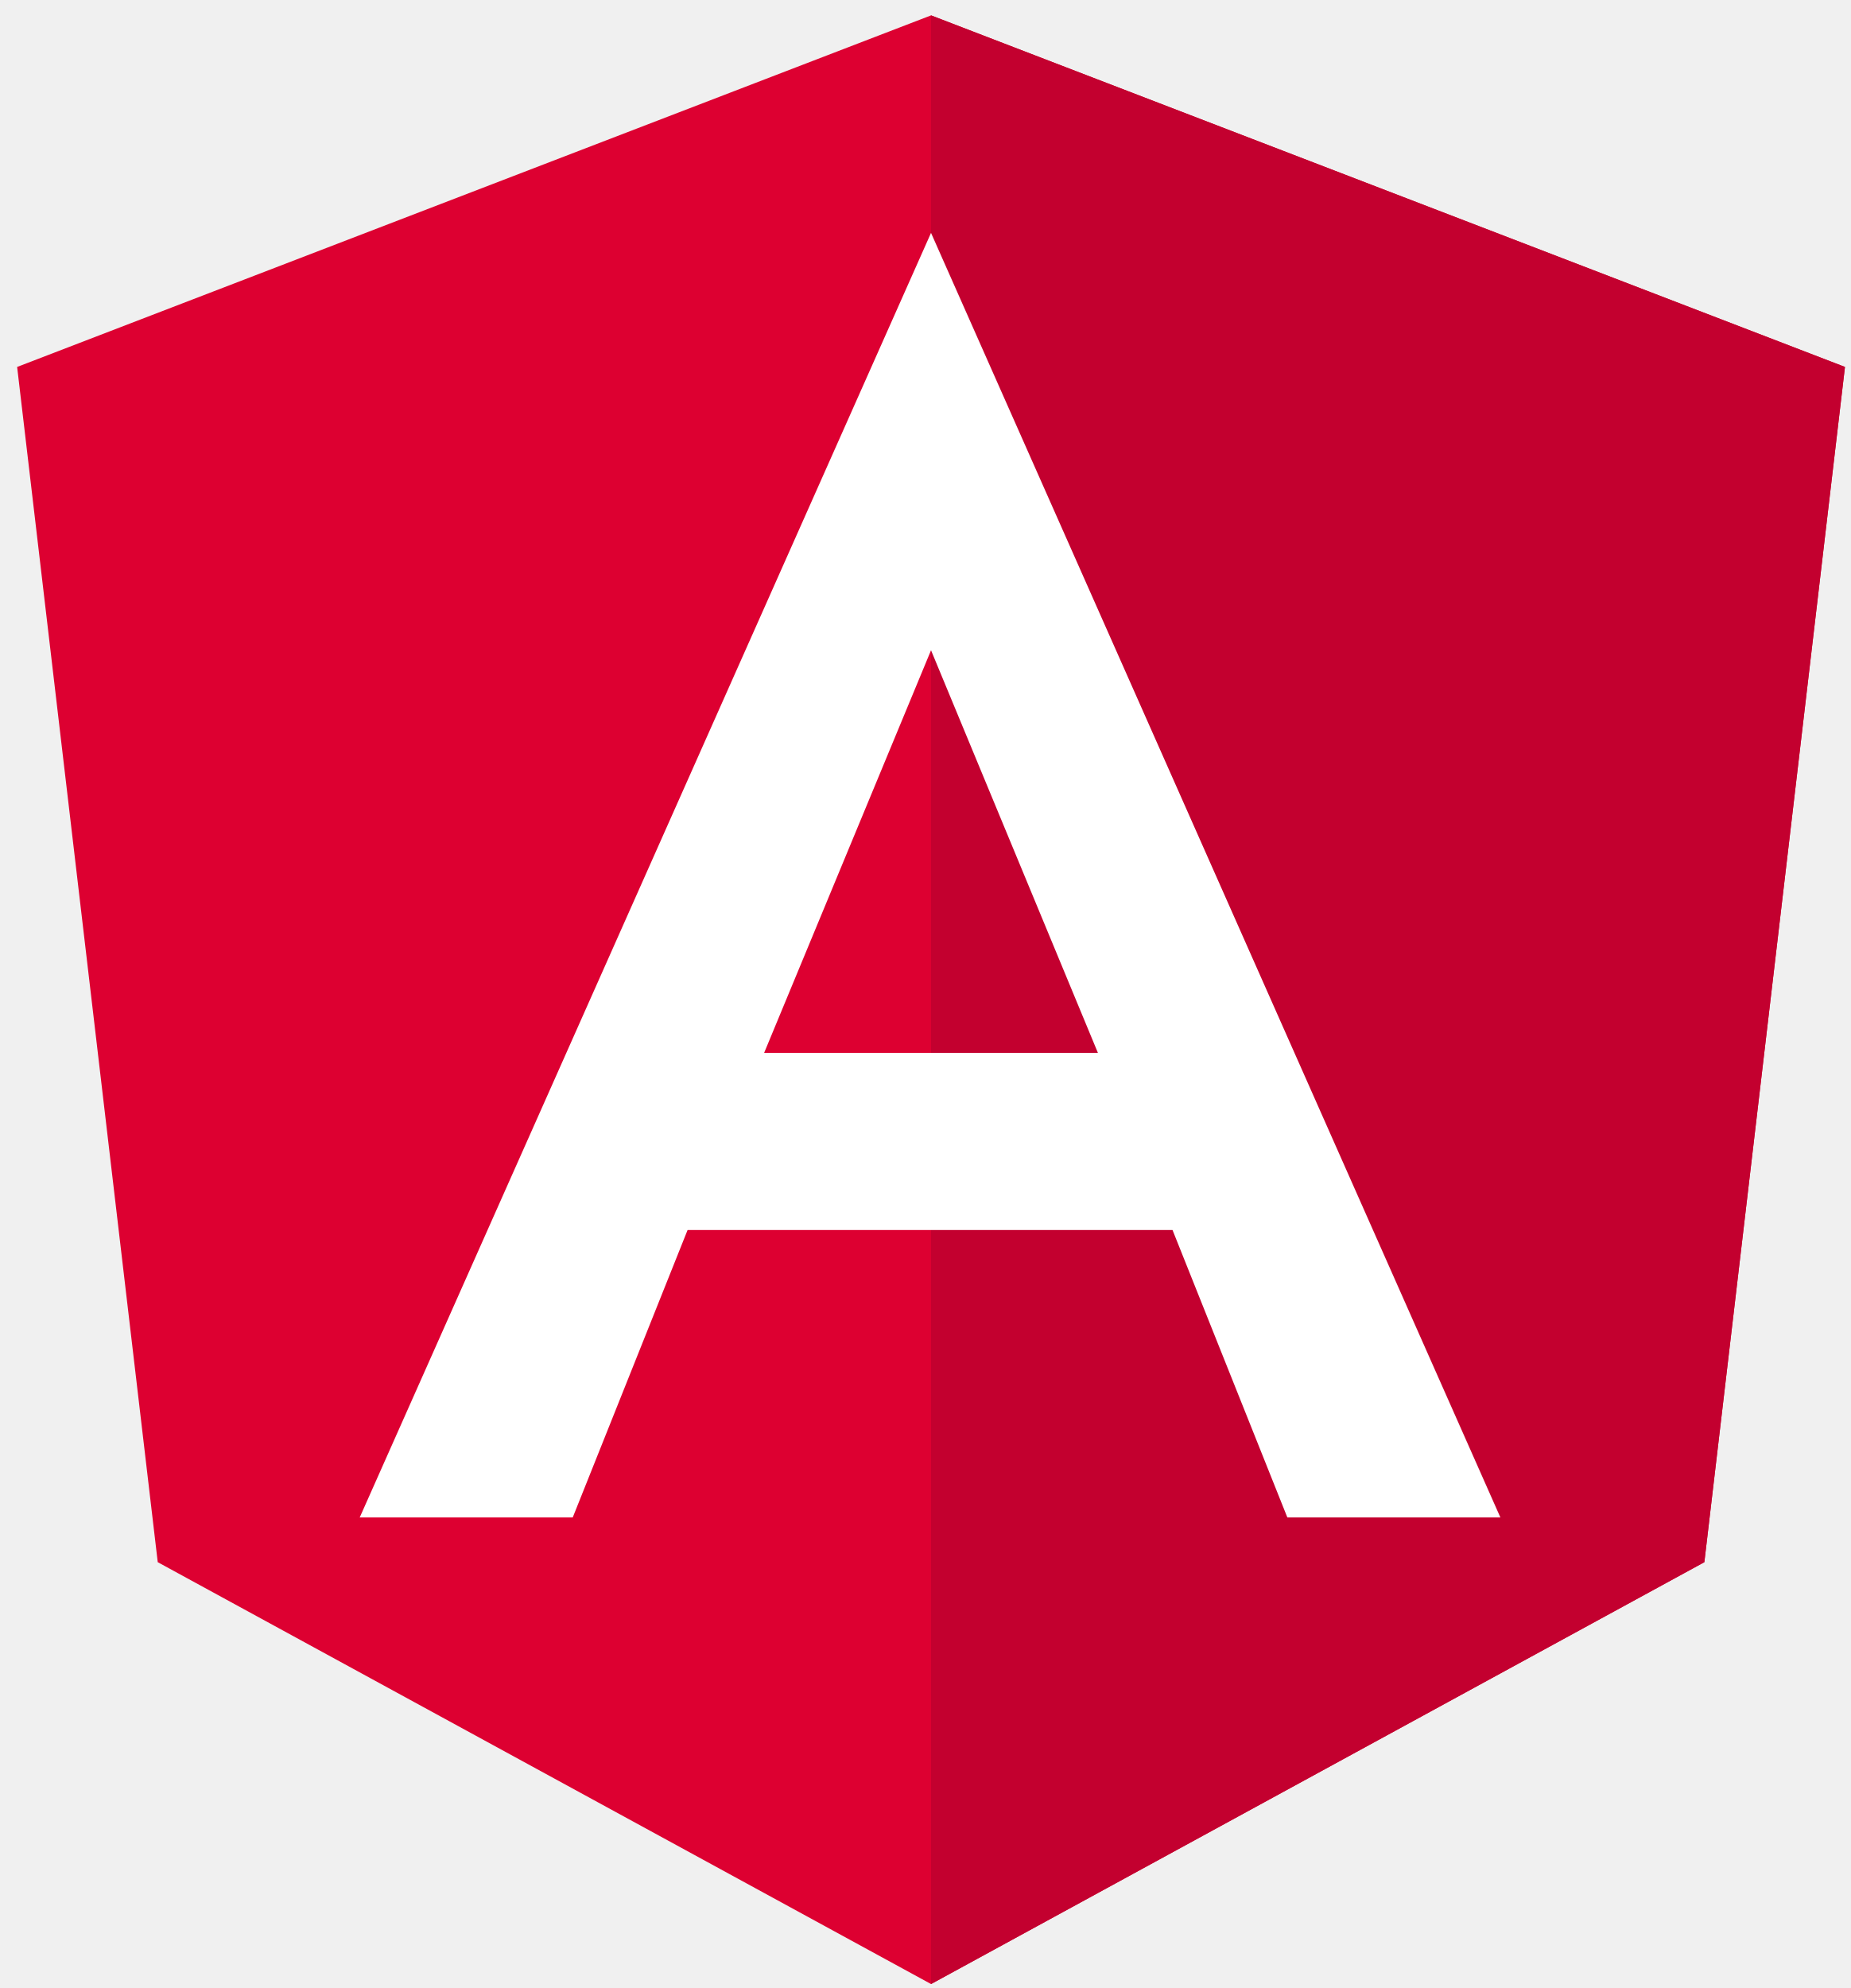
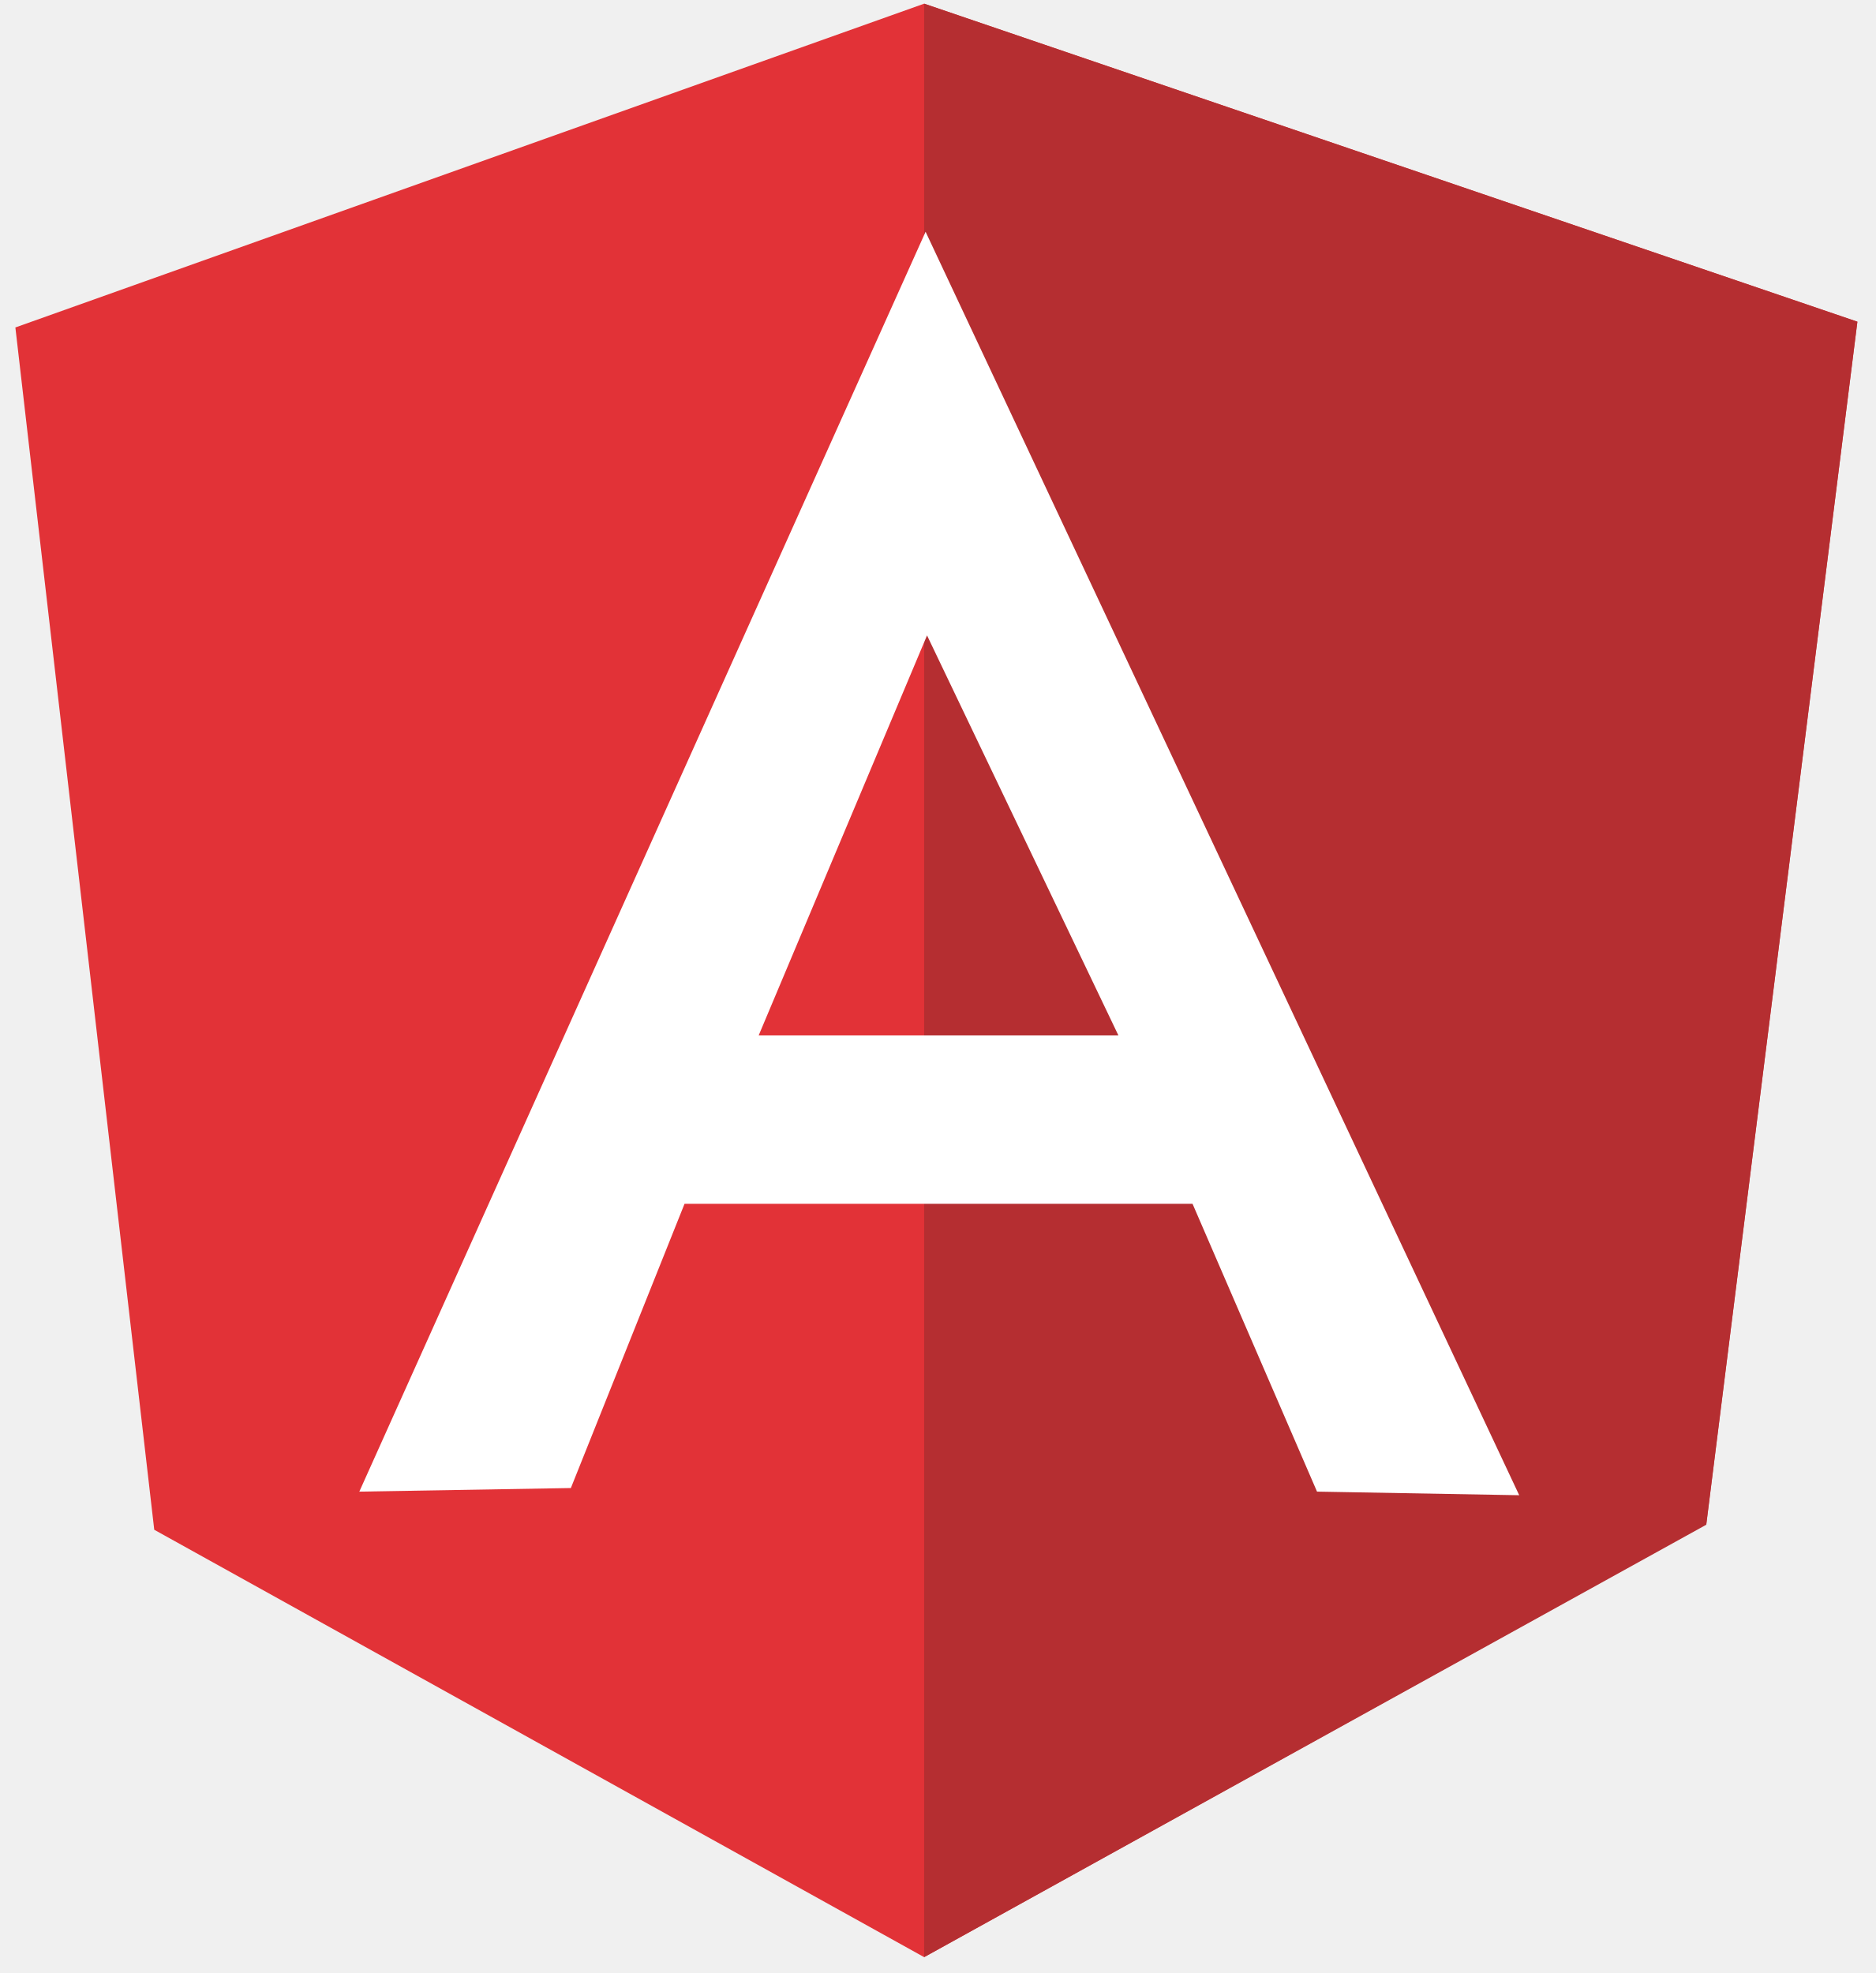
- <svg xmlns="http://www.w3.org/2000/svg" width="81" height="87" viewBox="0 0 81 87" fill="none">
-   <path d="M40.75 0.673L0.75 16.058L6.904 68.365L40.75 86.827L74.596 68.365L80.75 16.058L40.75 0.673Z" fill="#DD0031" />
-   <path d="M40.75 0.673V86.827L74.596 68.365L80.75 16.058L40.75 0.673Z" fill="#C3002F" />
-   <path d="M40.749 10.192L15.744 66.408H25.067L30.094 53.829H51.319L56.345 66.408H65.669L40.749 10.192ZM48.053 46.075H33.445L40.749 28.457L48.053 46.075Z" fill="white" />
+ <svg xmlns="http://www.w3.org/2000/svg" width="96" height="101" viewBox="0 0 96 101" fill="none">
+   <path d="M0.787 16.763L47.306 0.188L95.078 16.468L87.343 78.015L47.306 100.188L7.896 78.31L0.787 16.763Z" fill="#E23237" />
+   <path d="M95.078 16.468L47.306 0.188V100.188L87.343 78.052L95.078 16.468Z" fill="#B52E31" />
+   <path d="M47.38 11.864L18.393 76.358L29.222 76.174L35.041 61.624H61.045L67.417 76.358L77.767 76.542L47.38 11.864ZM47.454 32.527L57.251 53.006H38.835L47.454 32.527Z" fill="white" />
</svg>
